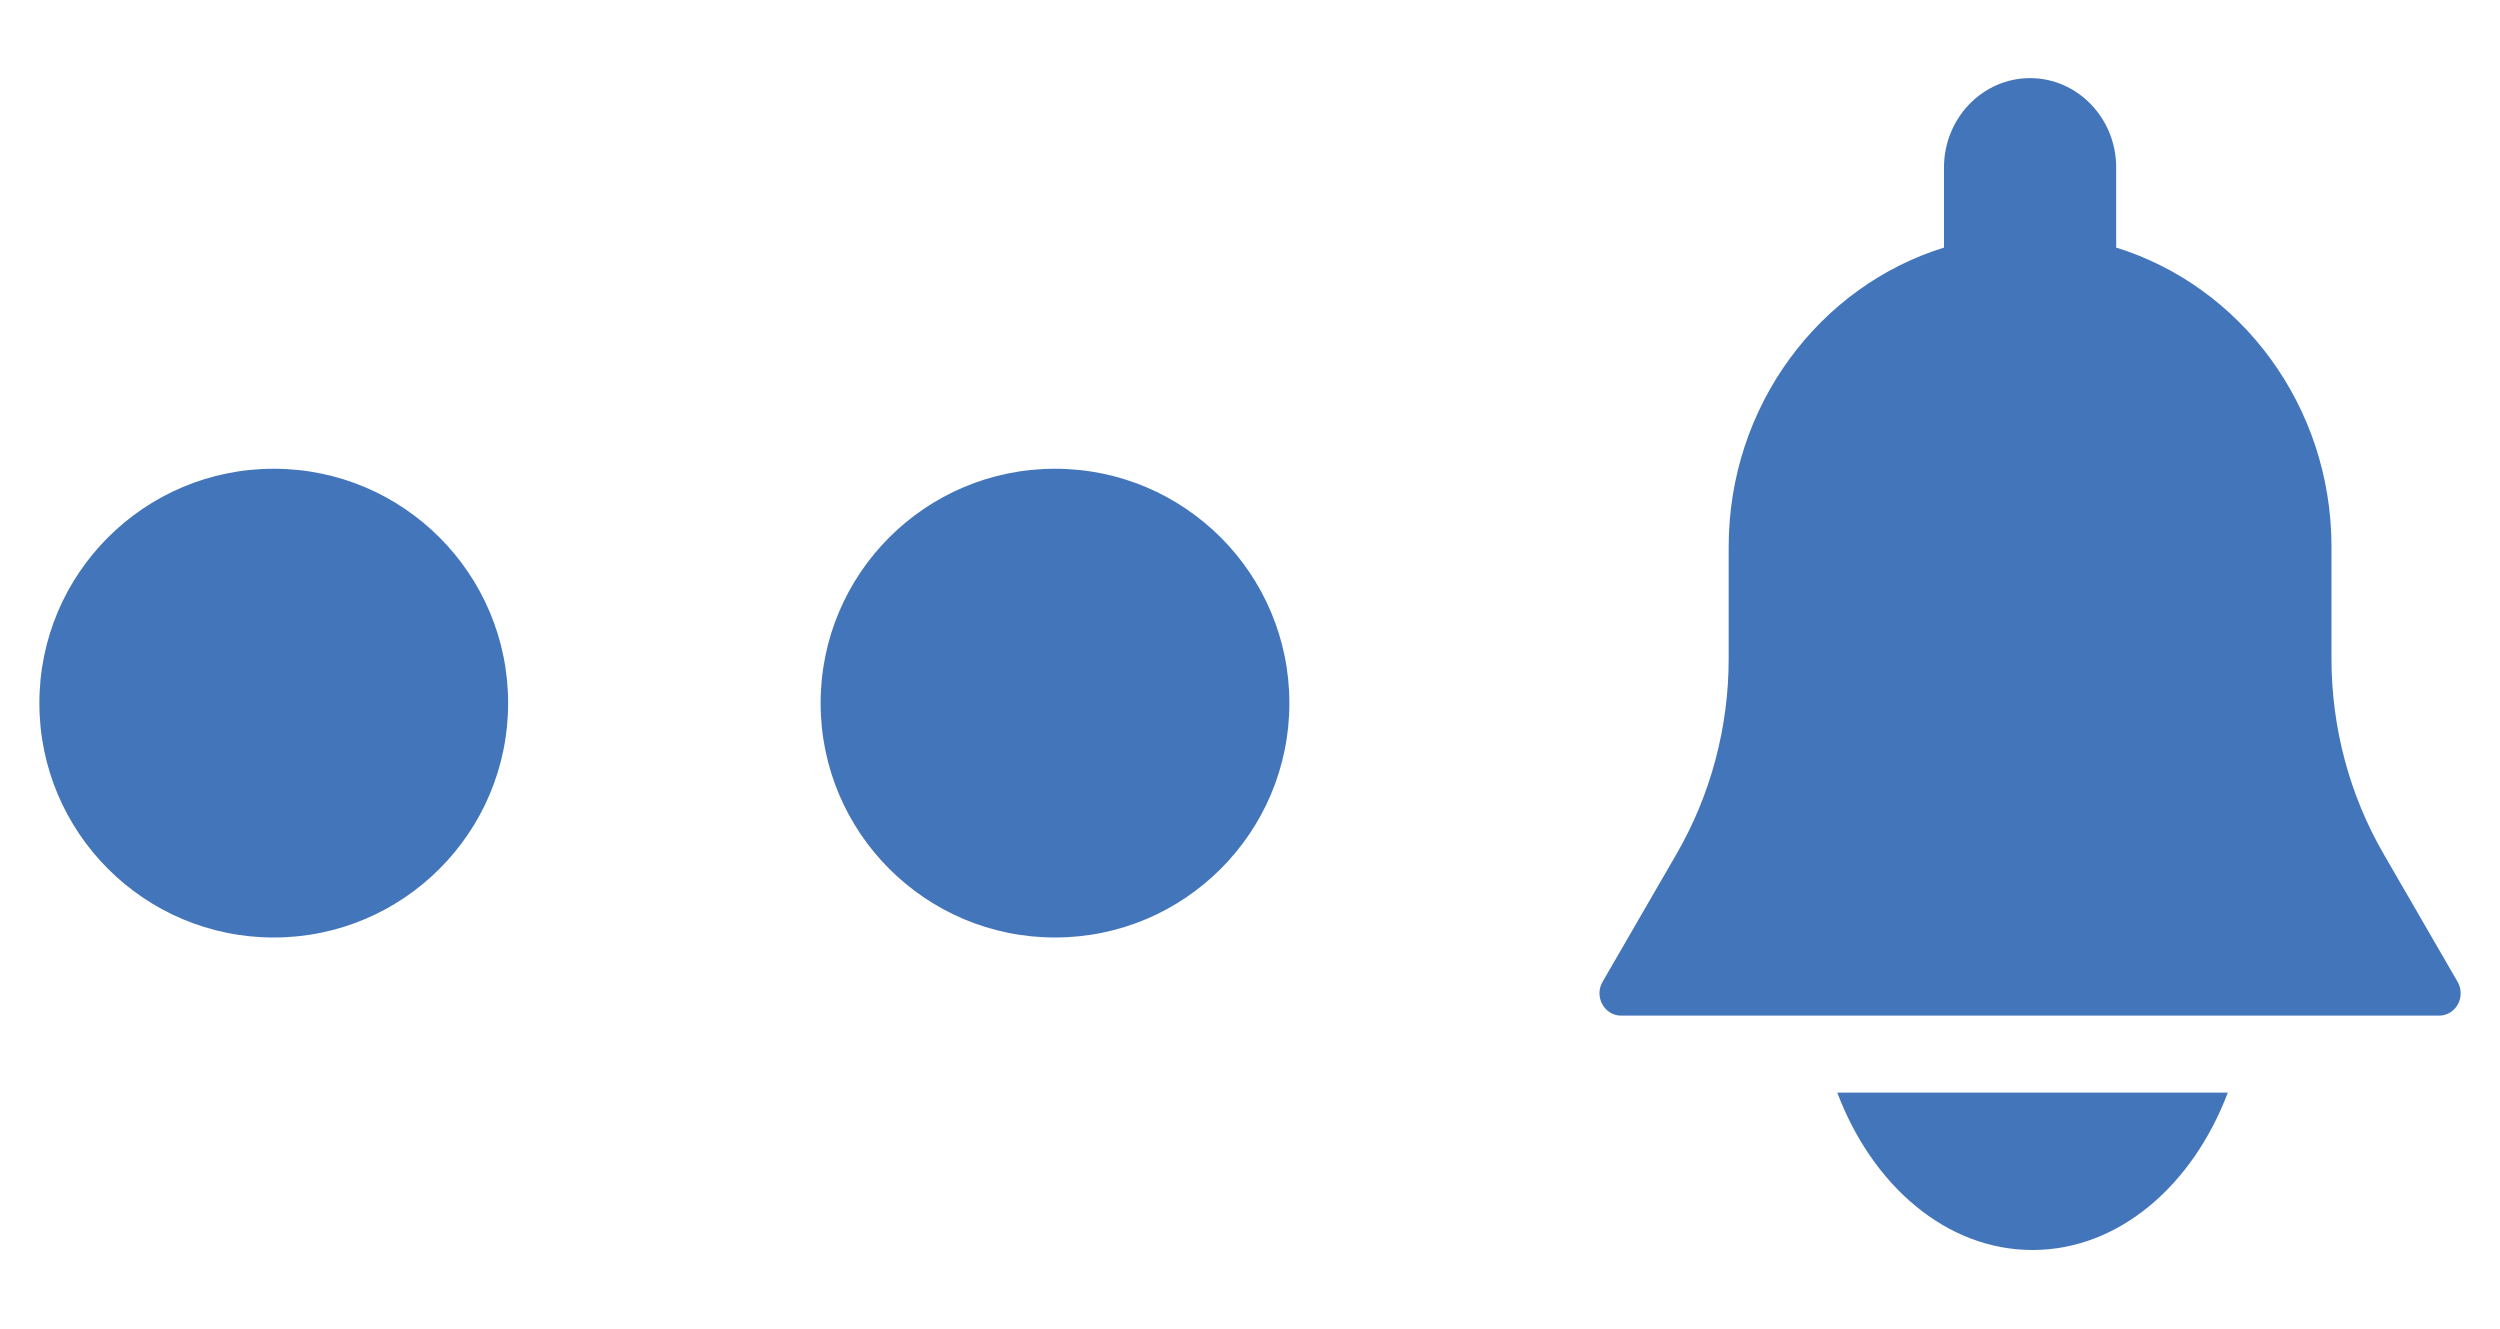
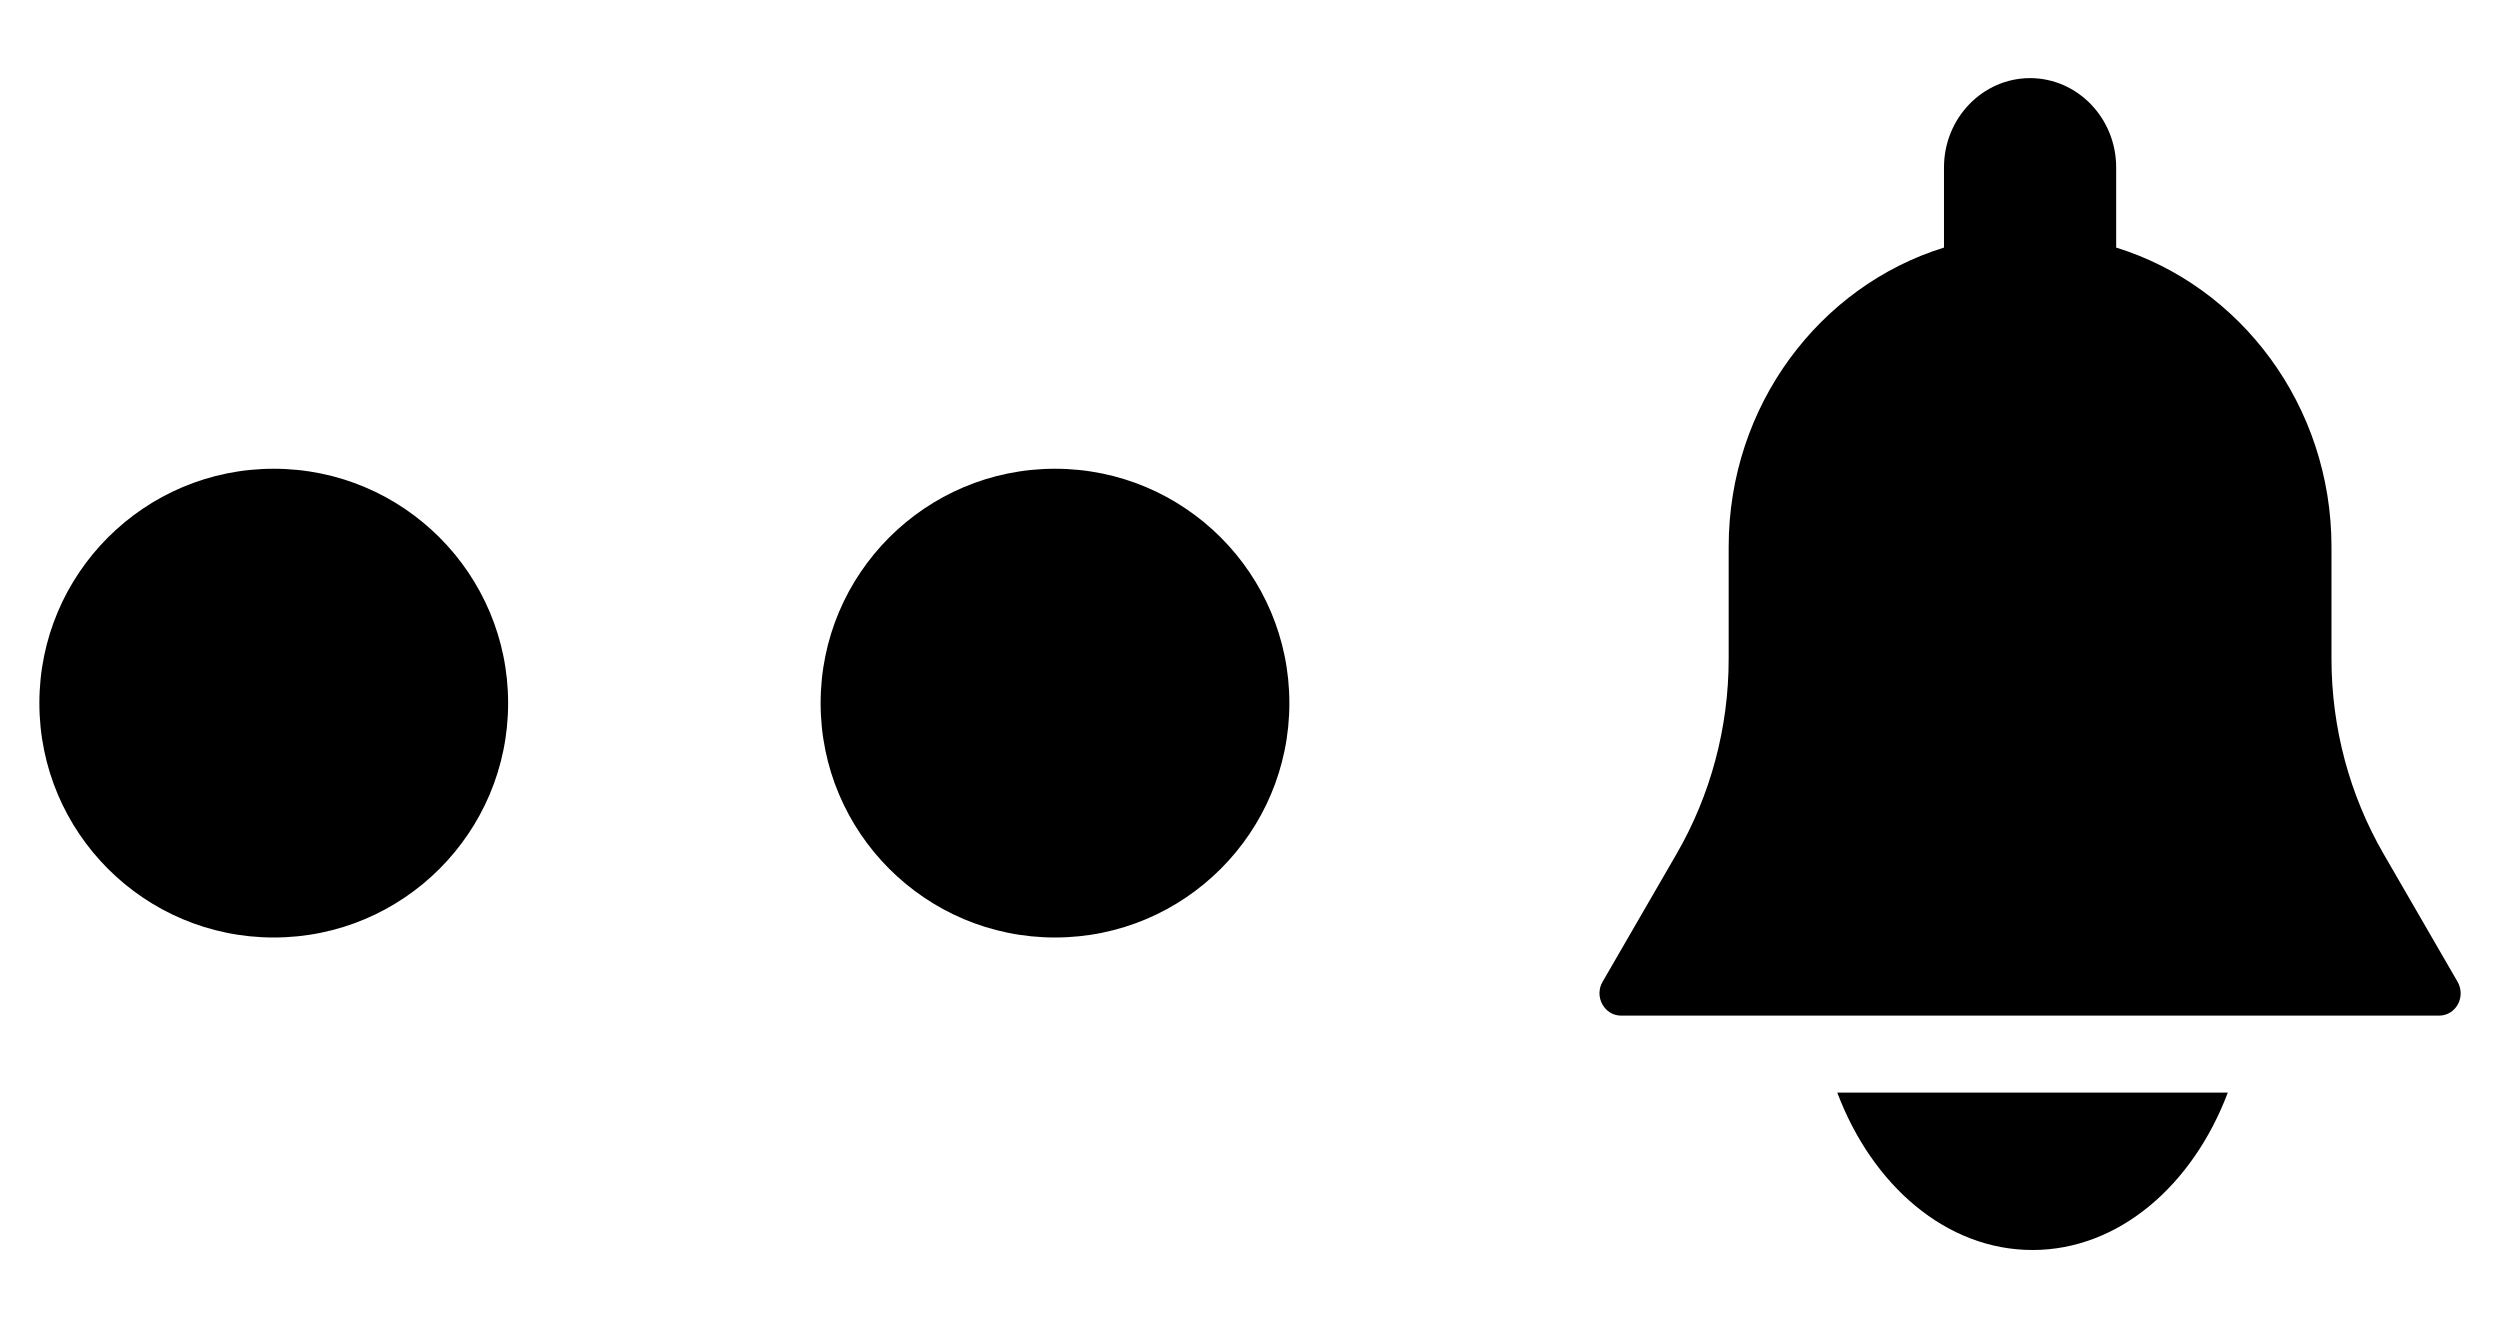
<svg xmlns="http://www.w3.org/2000/svg" version="1.1" id="Layer_1" x="0px" y="0px" viewBox="0 0 32 17" style="enable-background:new 0 0 32 17;" xml:space="preserve">
-   <style type="text/css">
- 	.st0{fill:#4375BA;}
- </style>
  <g id="Эллипс_685_копия_2_4_">
    <g>
-       <path class="st0" d="M3.504,6c-1.657,0-3,1.343-3,3c0,1.657,1.343,3,3,3c1.657,0,3-1.343,3-3    C6.504,7.343,5.16,6,3.504,6z M13.504,6c-1.657,0-3,1.343-3,3    c0,1.657,1.343,3,3,3c1.657,0,3-1.343,3-3    C16.504,7.343,15.16,6,13.504,6z" />
+       <path fill="currentColor" d="M3.504,6c-1.657,0-3,1.343-3,3c0,1.657,1.343,3,3,3c1.657,0,3-1.343,3-3    C6.504,7.343,5.16,6,3.504,6z M13.504,6c-1.657,0-3,1.343-3,3    c0,1.657,1.343,3,3,3c1.657,0,3-1.343,3-3    C16.504,7.343,15.16,6,13.504,6z" />
    </g>
  </g>
  <g id="Forma_1_12_">
    <g>
-       <path class="st0" d="M31.457,12.567L30.511,10.932c-0.437-0.755-0.668-1.619-0.668-2.499V7    c0-1.809-1.164-3.338-2.756-3.831V2.143c0-0.63-0.494-1.143-1.102-1.143    c-0.608,0-1.102,0.513-1.102,1.143v1.026c-1.592,0.493-2.756,2.023-2.756,3.831v1.433    c0,0.88-0.231,1.744-0.668,2.499l-0.946,1.635c-0.052,0.088-0.053,0.198-0.003,0.288    c0.049,0.09,0.14,0.145,0.239,0.145h10.472c0.099,0,0.191-0.055,0.24-0.145    C31.51,12.766,31.508,12.655,31.457,12.567z M26.016,16c1.104,0,2.052-0.828,2.5-2.015h-4.999    C23.964,15.172,24.912,16,26.016,16z" />
+       <path fill="currentColor" d="M31.457,12.567L30.511,10.932c-0.437-0.755-0.668-1.619-0.668-2.499V7    c0-1.809-1.164-3.338-2.756-3.831V2.143c0-0.63-0.494-1.143-1.102-1.143    c-0.608,0-1.102,0.513-1.102,1.143v1.026c-1.592,0.493-2.756,2.023-2.756,3.831v1.433    c0,0.88-0.231,1.744-0.668,2.499l-0.946,1.635c-0.052,0.088-0.053,0.198-0.003,0.288    c0.049,0.09,0.14,0.145,0.239,0.145h10.472c0.099,0,0.191-0.055,0.24-0.145    C31.51,12.766,31.508,12.655,31.457,12.567z M26.016,16c1.104,0,2.052-0.828,2.5-2.015h-4.999    C23.964,15.172,24.912,16,26.016,16z" />
    </g>
  </g>
</svg>
